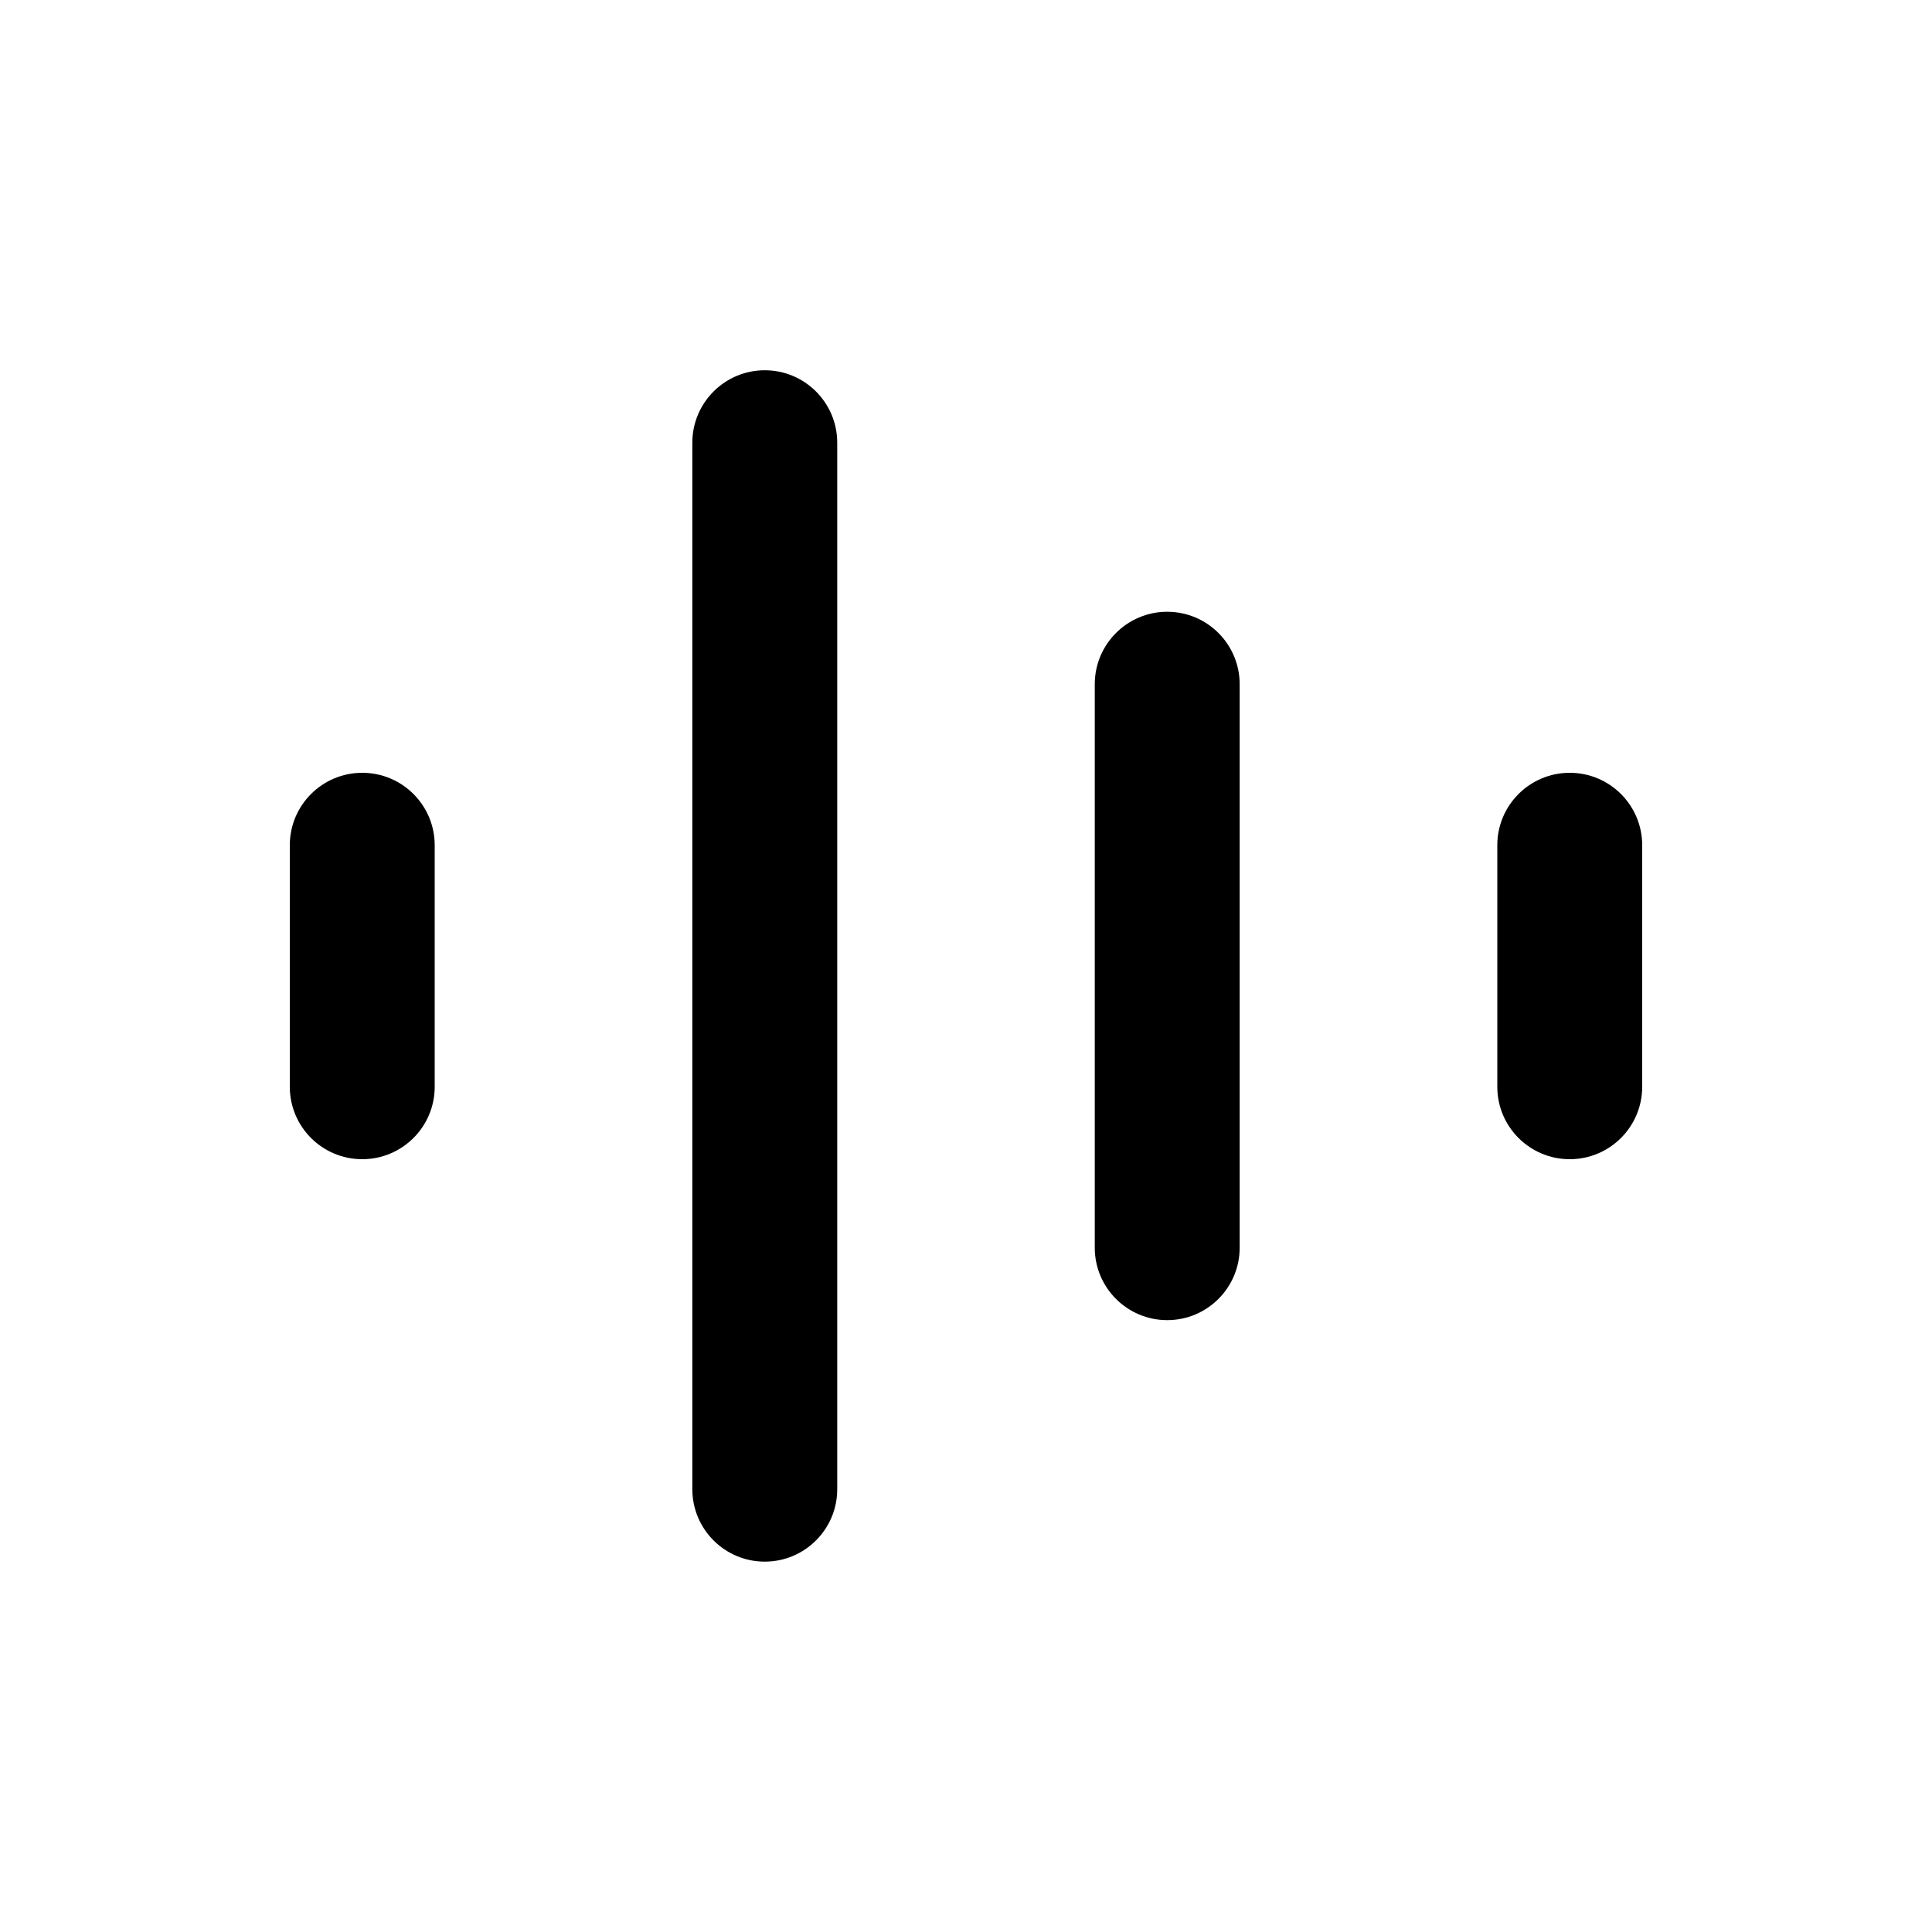
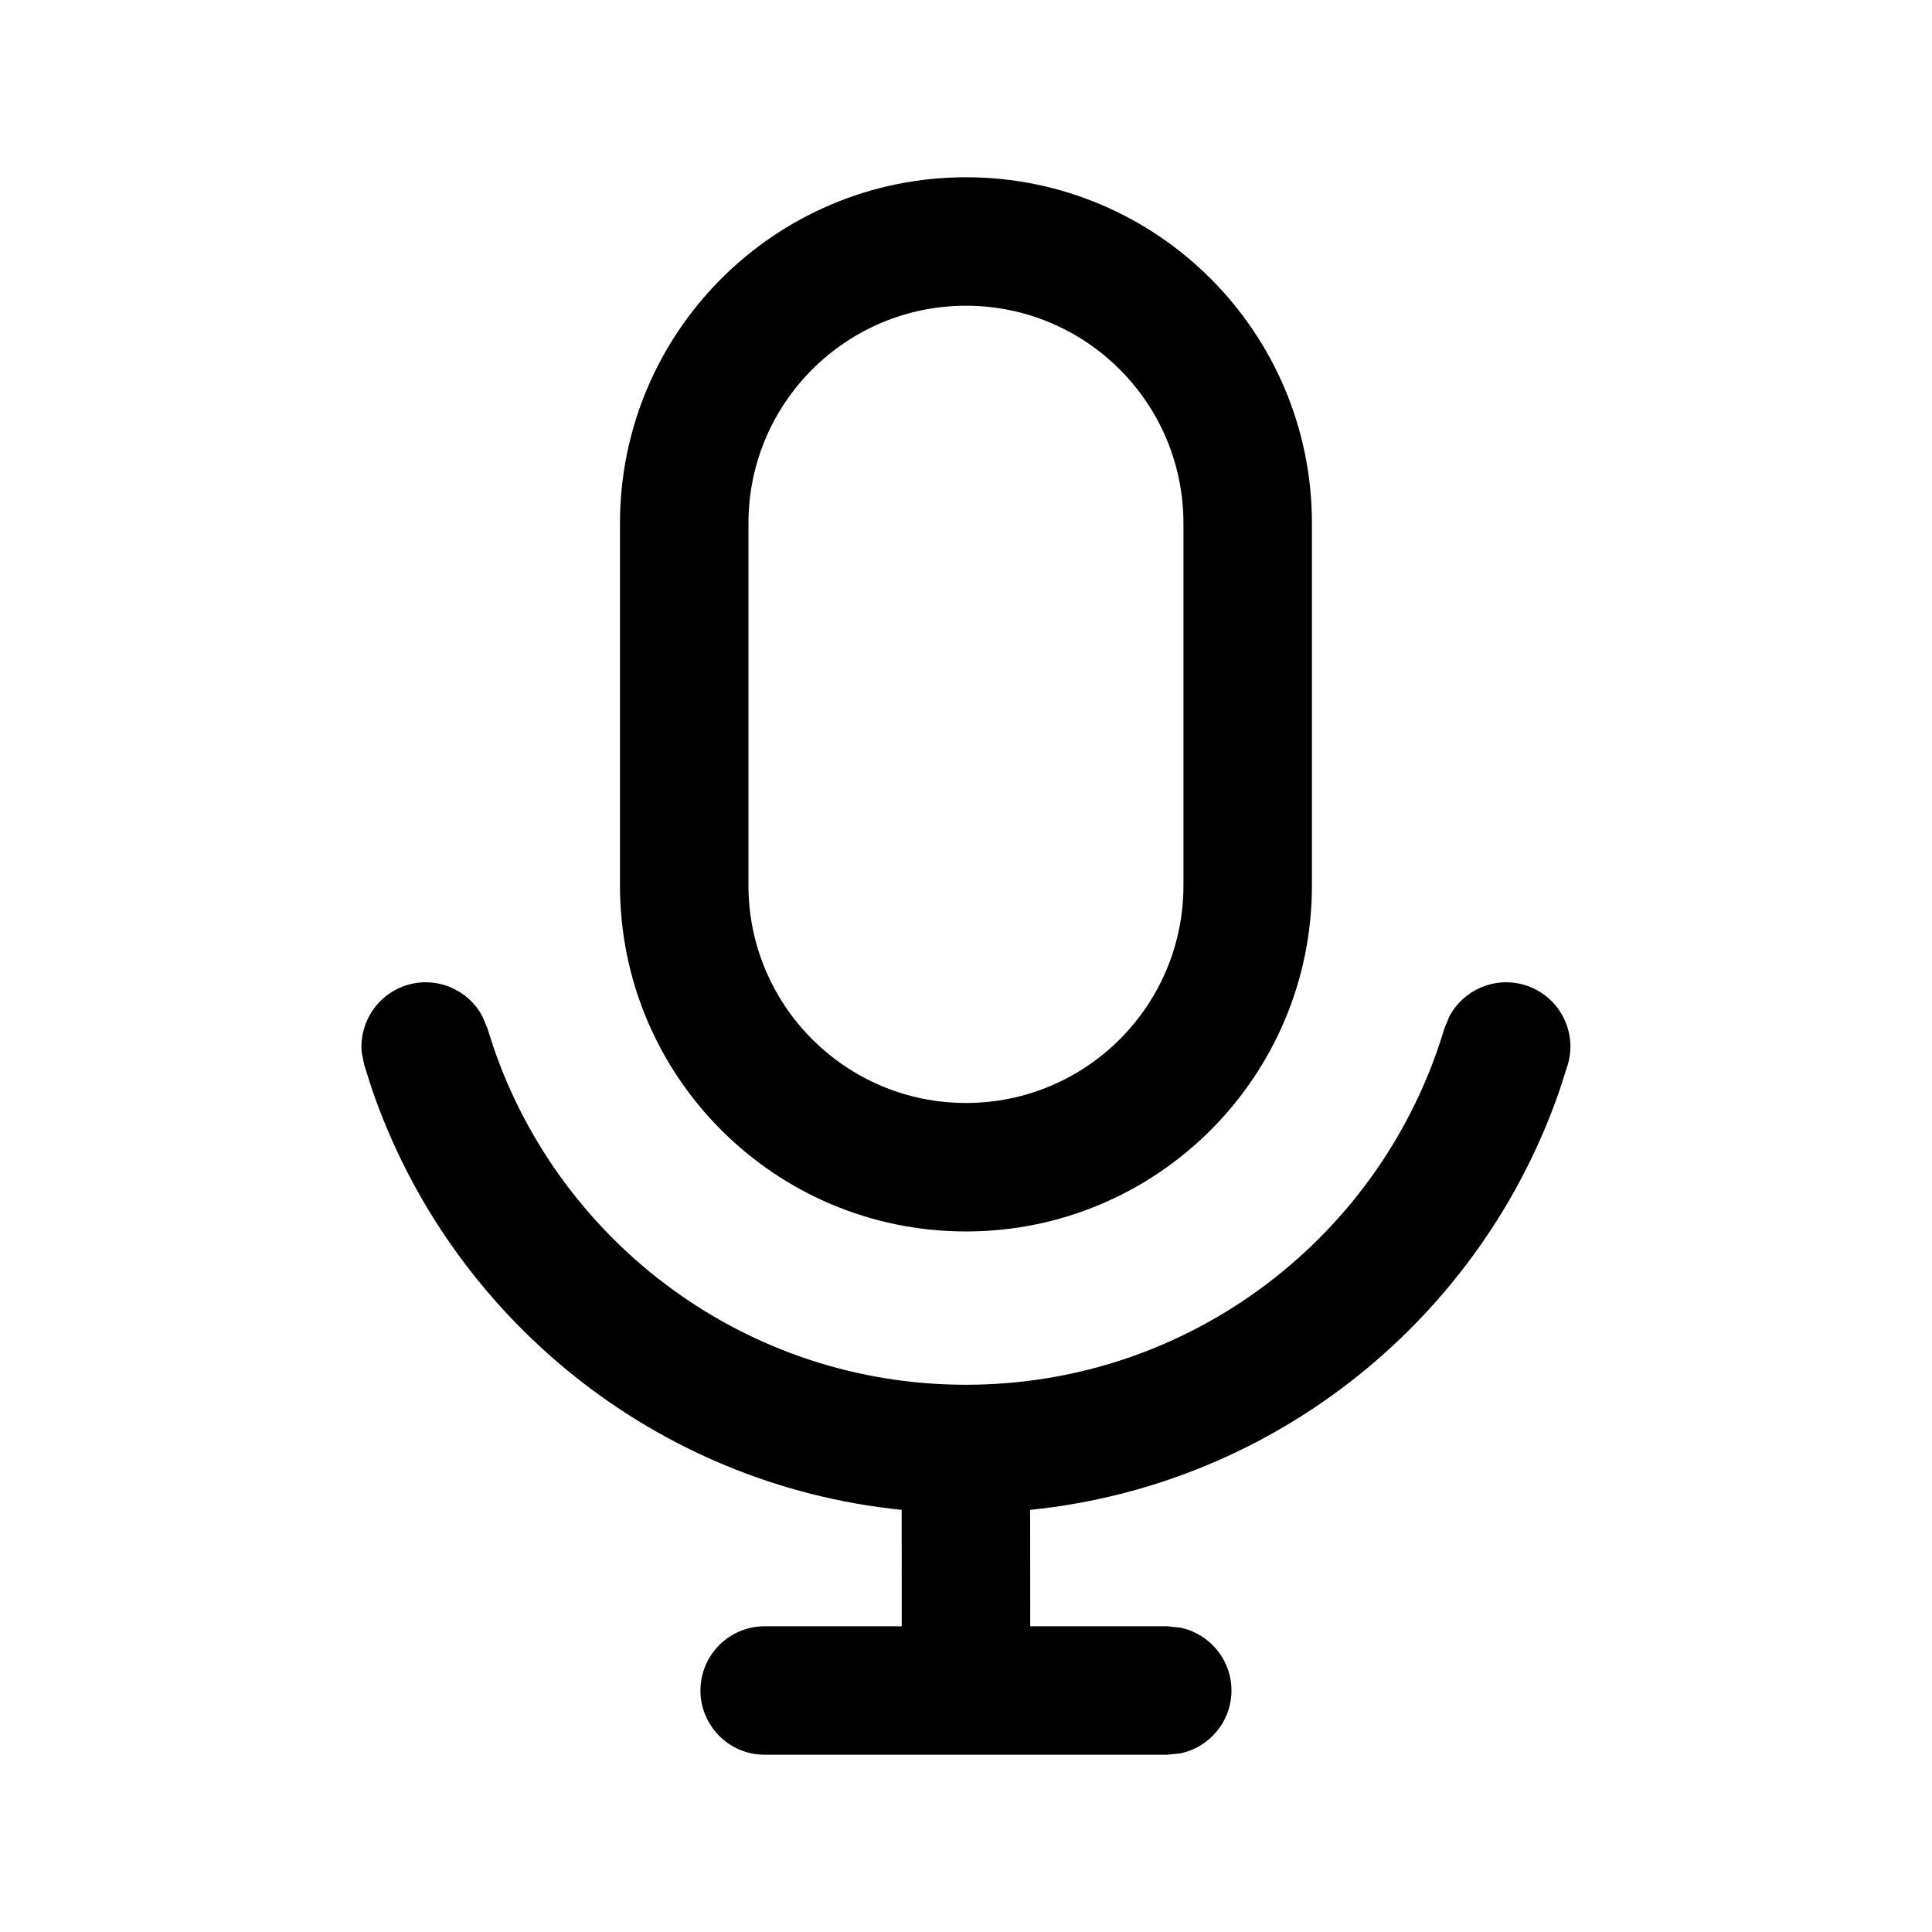
- <svg xmlns="http://www.w3.org/2000/svg" width="20" height="20" viewBox="0 0 20 20" fill="currentColor" class="icon">
-   <path d="M7.167 15.416V4.583a.75.75 0 0 1 1.5 0v10.833a.75.75 0 0 1-1.5 0Zm4.166-2.5V7.083a.75.75 0 0 1 1.5 0v5.833a.75.75 0 0 1-1.5 0ZM3 11.25V8.75a.75.75 0 0 1 1.5 0v2.5a.75.75 0 0 1-1.5 0Zm12.5 0V8.75a.75.75 0 0 1 1.5 0v2.5a.75.75 0 0 1-1.5 0Z" />
+ <svg xmlns="http://www.w3.org/2000/svg" width="20" height="20" viewBox="0 0 20 20" fill="currentColor" aria-label="" class="icon" font-size="inherit">
+   <path d="M15.781 10.196C16.133 10.301 16.334 10.671 16.229 11.023L16.149 11.273C15.343 13.626 13.224 15.37 10.664 15.63L10.665 16.835H12.083L12.217 16.849C12.52 16.911 12.748 17.179 12.748 17.5C12.748 17.821 12.52 18.089 12.217 18.151L12.083 18.165H7.916C7.549 18.165 7.251 17.867 7.251 17.5C7.251 17.133 7.549 16.835 7.916 16.835H9.335L9.334 15.63C6.775 15.37 4.656 13.626 3.85 11.273L3.77 11.023L3.744 10.891C3.718 10.582 3.91 10.288 4.218 10.196C4.526 10.105 4.848 10.247 4.993 10.52L5.045 10.644L5.109 10.842C5.805 12.874 7.732 14.335 9.999 14.335C12.34 14.335 14.318 12.779 14.953 10.644L15.005 10.52C15.151 10.247 15.473 10.105 15.781 10.196ZM12.251 5.417C12.251 4.174 11.244 3.165 10 3.165C8.757 3.165 7.748 4.173 7.748 5.417V9.167C7.749 10.41 8.757 11.418 10 11.418C11.244 11.418 12.251 10.41 12.251 9.167V5.417ZM13.581 9.167C13.581 11.145 11.978 12.748 10 12.748C8.022 12.748 6.418 11.145 6.418 9.167V5.417C6.418 3.439 8.022 1.835 10 1.835C11.978 1.835 13.581 3.439 13.581 5.417V9.167Z" />
</svg>
